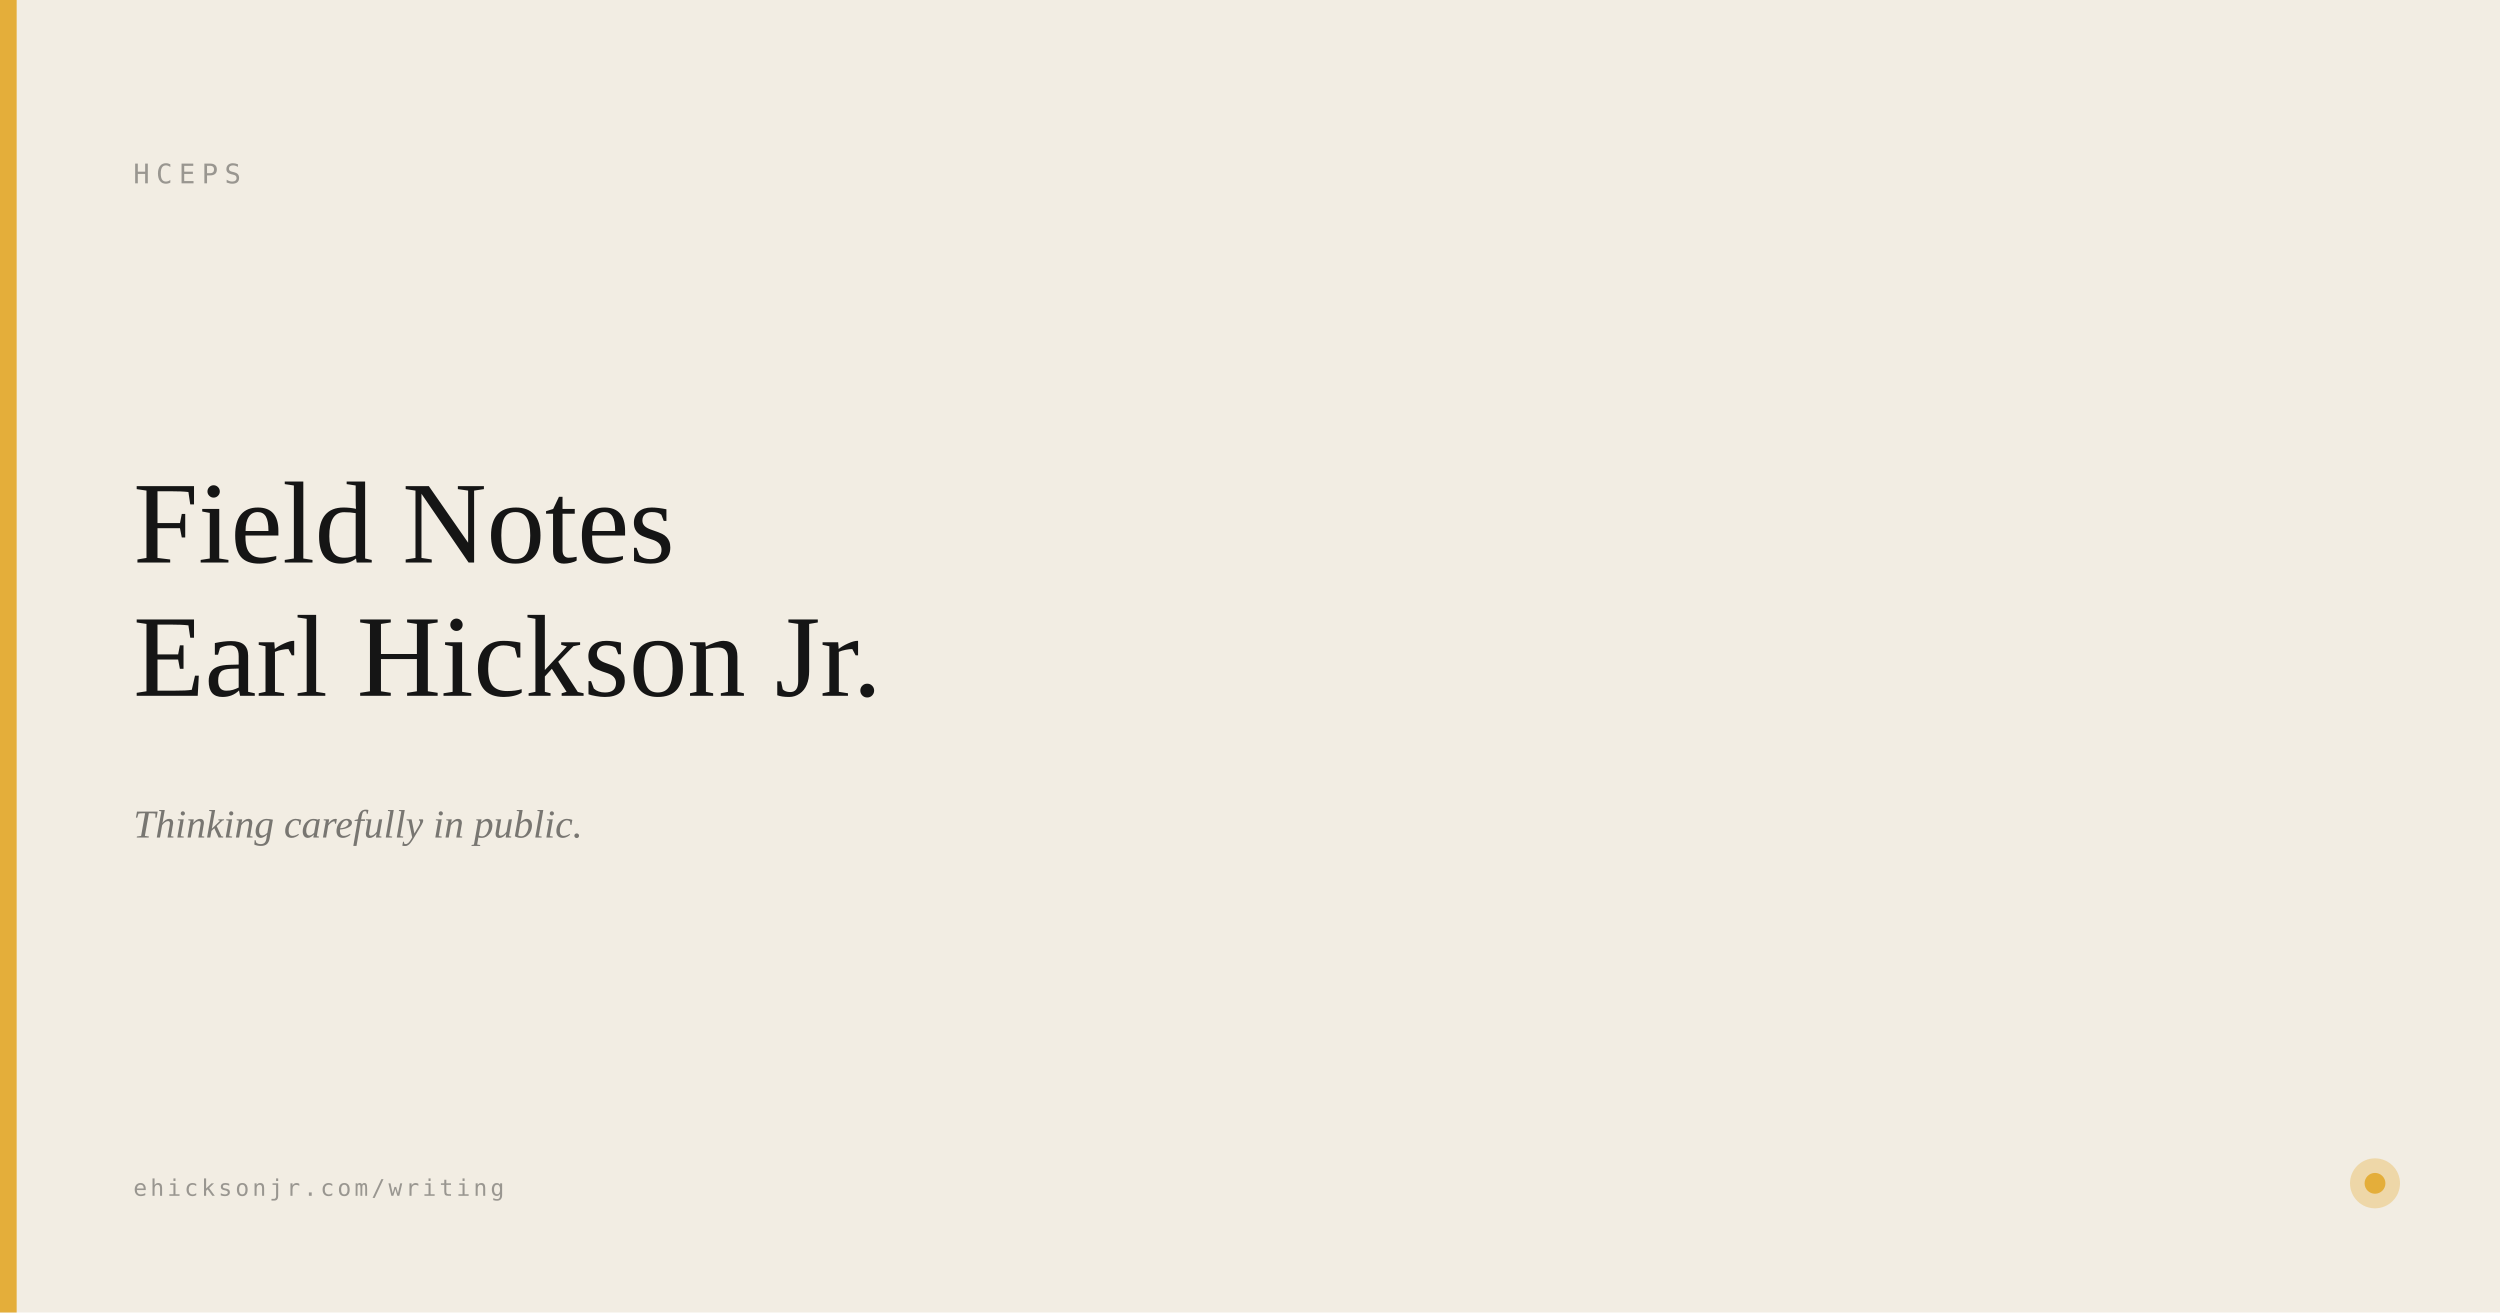
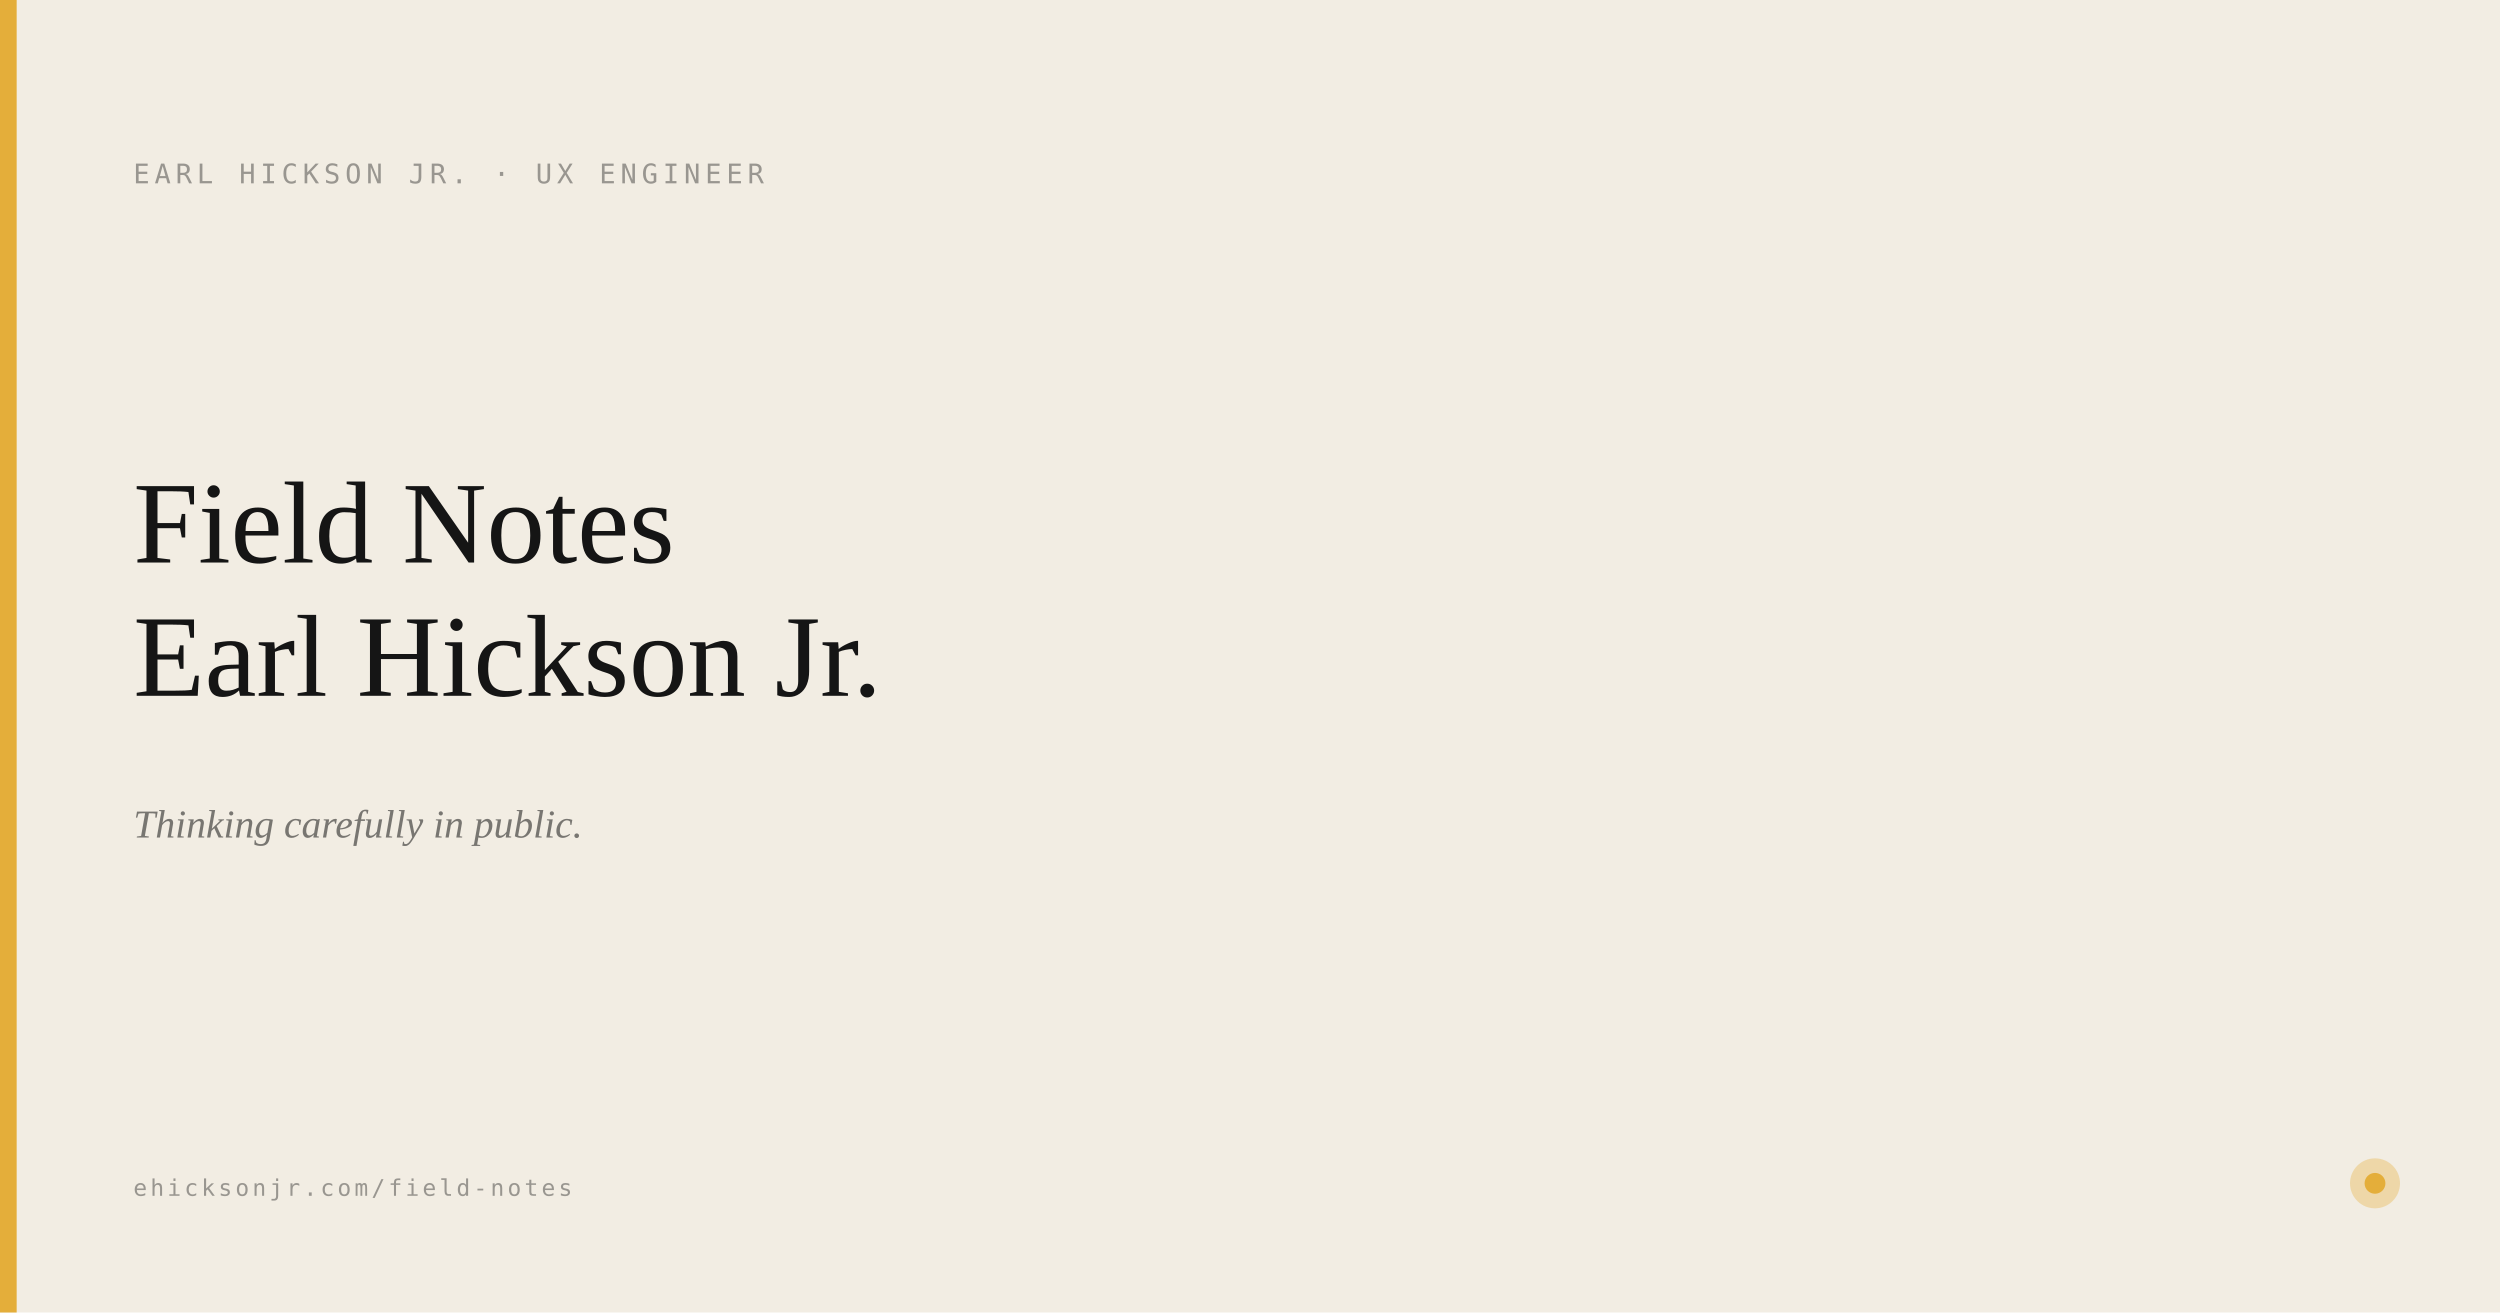
<svg xmlns="http://www.w3.org/2000/svg" width="1200" height="630" viewBox="0 0 1200 630">
  <rect width="1200" height="630" fill="#F2EDE3" />
  <rect x="0" y="0" width="8" height="630" fill="#E4AE3A" />
-   <text x="64" y="88" font-family="'JetBrains Mono',ui-monospace,'SF Mono',Menlo,Consolas,monospace" font-size="13" letter-spacing="0.24em" fill="rgba(21,21,21,0.4)">HCEPS</text>
+   <text x="64" y="88" font-family="'JetBrains Mono',ui-monospace,'SF Mono',Menlo,Consolas,monospace" font-size="13" letter-spacing="0.18em" fill="rgba(21,21,21,0.4)">EARL HICKSON JR. · UX ENGINEER</text>
  <text x="64" y="270" font-family="'Source Serif 4',Georgia,'Times New Roman',serif" font-size="56" font-weight="400" fill="#151515">Field Notes</text>
  <text x="64" y="334" font-family="'Source Serif 4',Georgia,'Times New Roman',serif" font-size="56" font-weight="400" fill="#151515">Earl Hickson Jr.</text>
  <text x="64" y="402" font-family="'Source Serif 4',Georgia,'Times New Roman',serif" font-size="19" font-style="italic" fill="rgba(21,21,21,0.55)">Thinking carefully in public.</text>
-   <text x="64" y="574" font-family="'JetBrains Mono',ui-monospace,'SF Mono',Menlo,Consolas,monospace" font-size="11" letter-spacing="0.14em" fill="rgba(21,21,21,0.4)">ehicksonjr.com/writing</text>
+   <text x="64" y="574" font-family="'JetBrains Mono',ui-monospace,'SF Mono',Menlo,Consolas,monospace" font-size="11" letter-spacing="0.14em" fill="rgba(21,21,21,0.4)">ehicksonjr.com/field-notes</text>
  <circle cx="1140" cy="568" r="8" fill="none" stroke="#E4AE3A" stroke-opacity="0.35" stroke-width="8" />
  <circle cx="1140" cy="568" r="5" fill="#E4AE3A" />
</svg>
